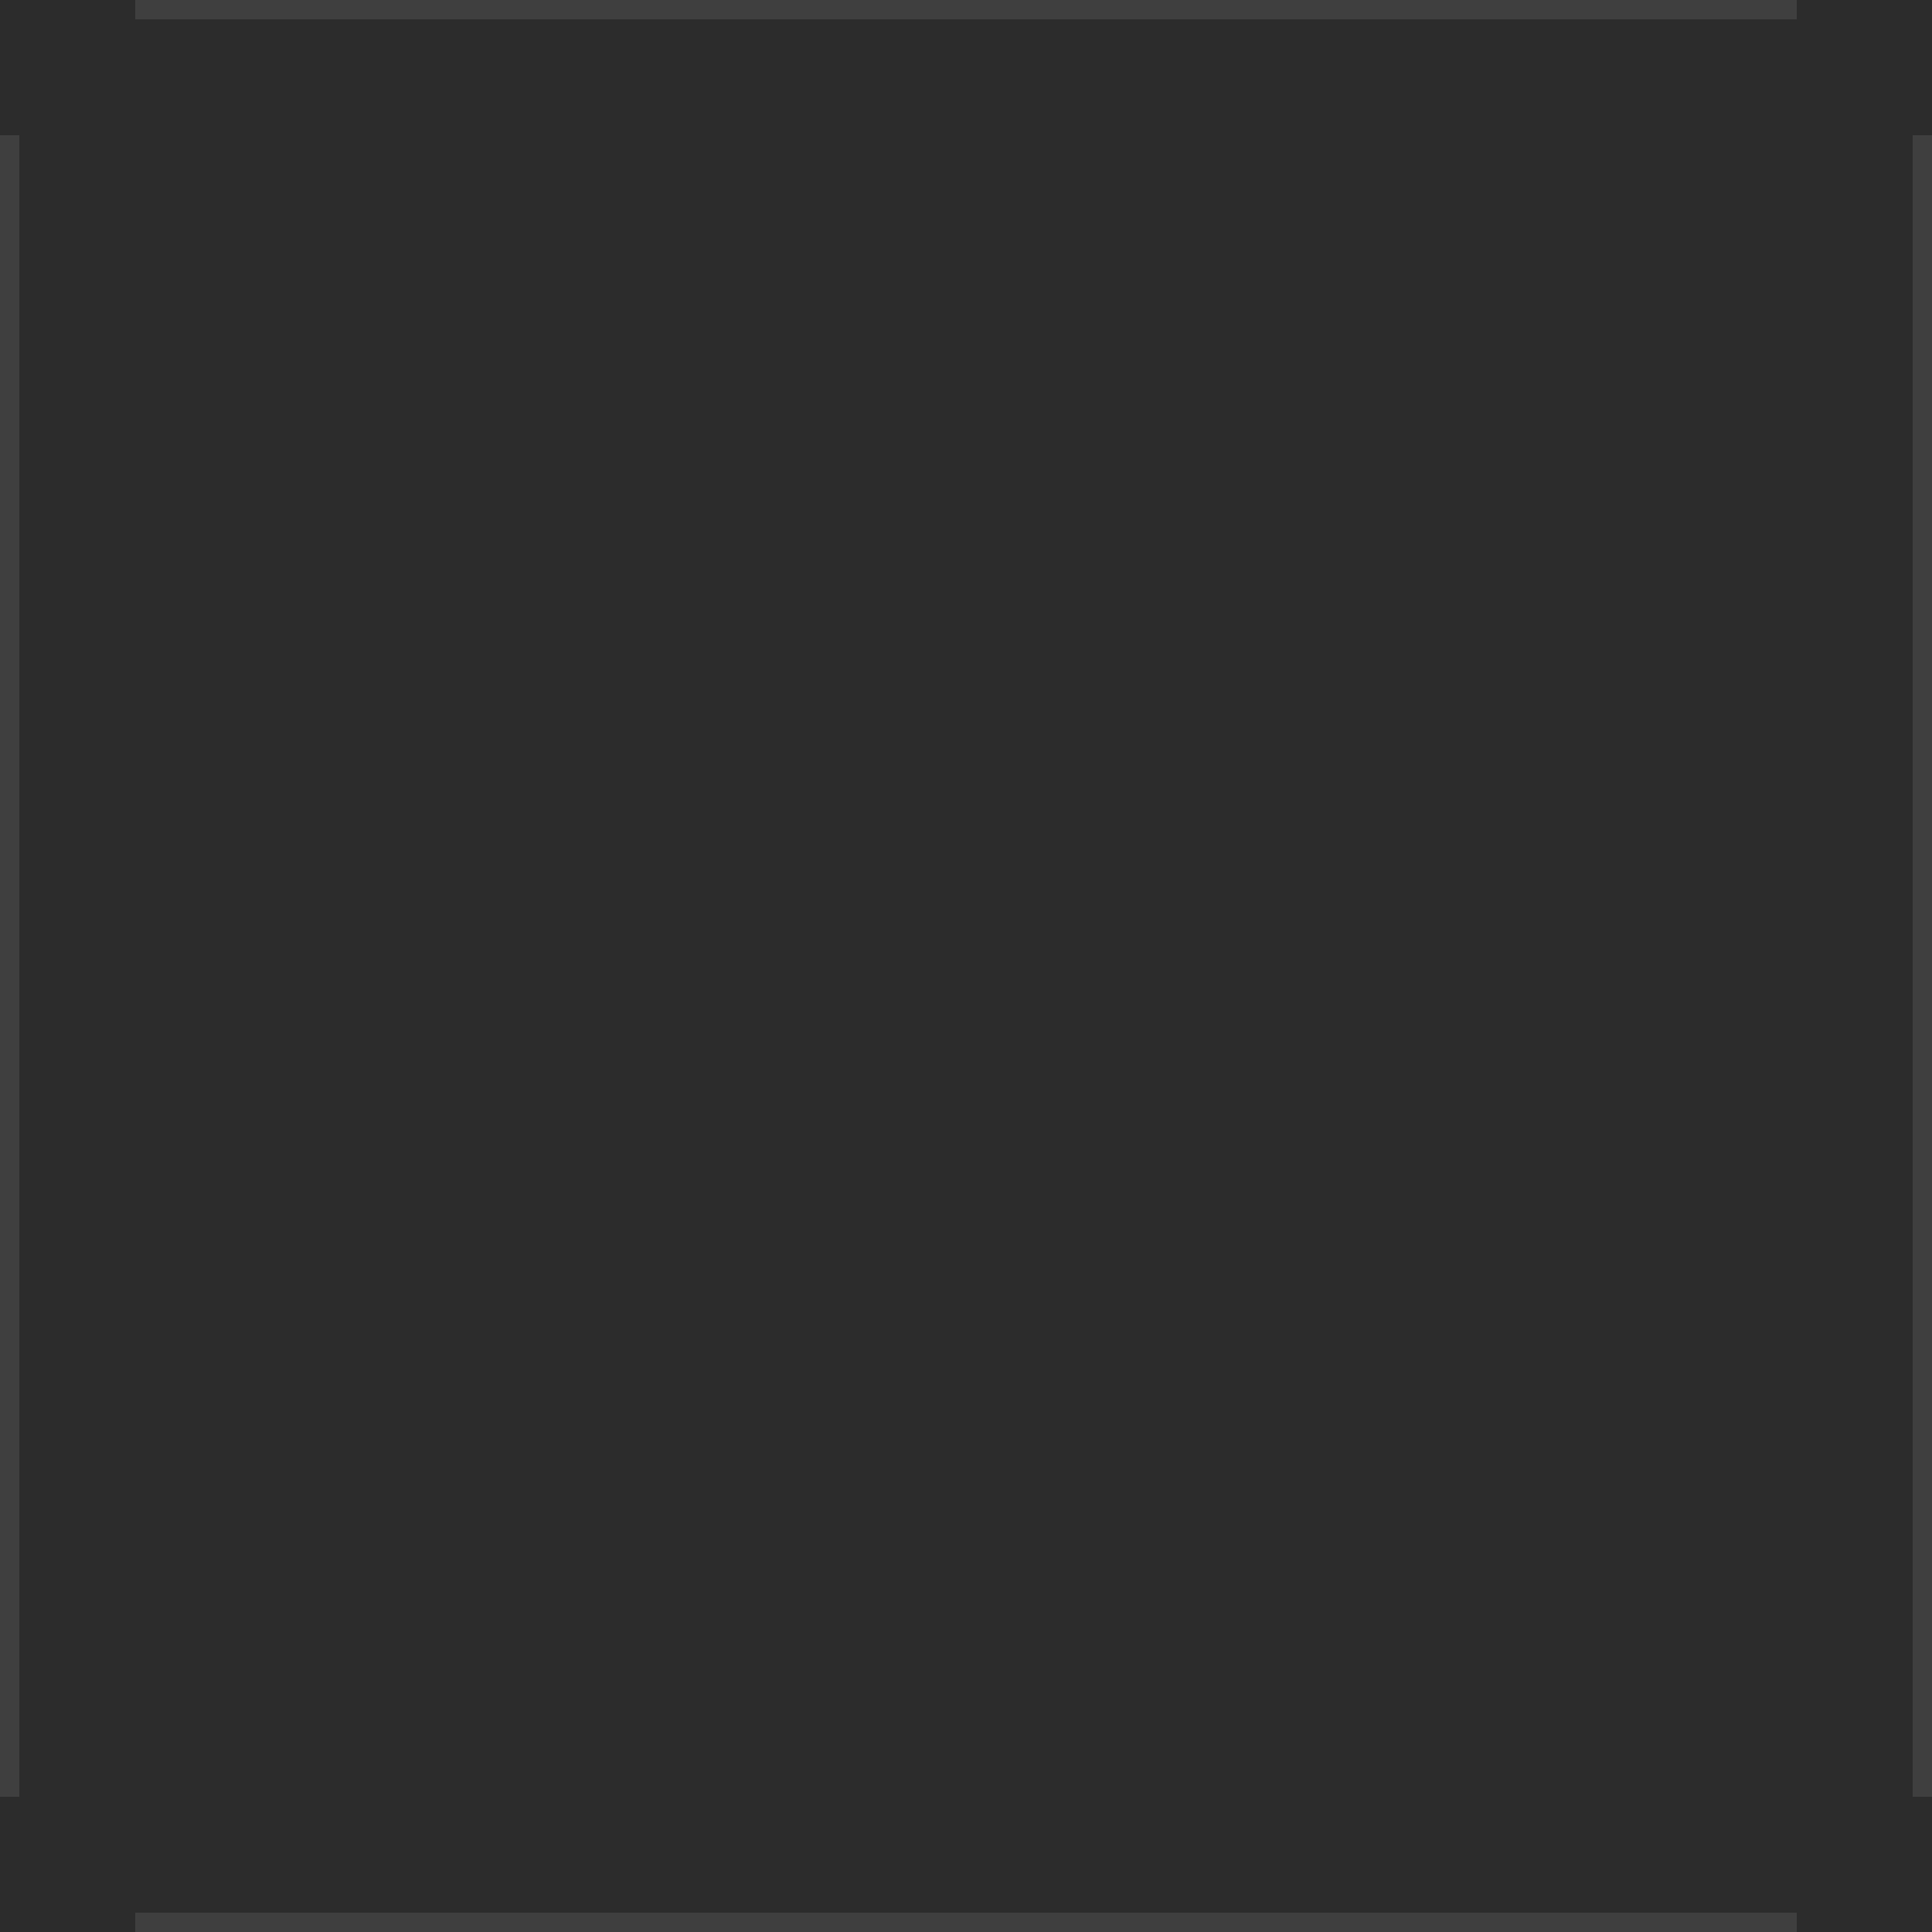
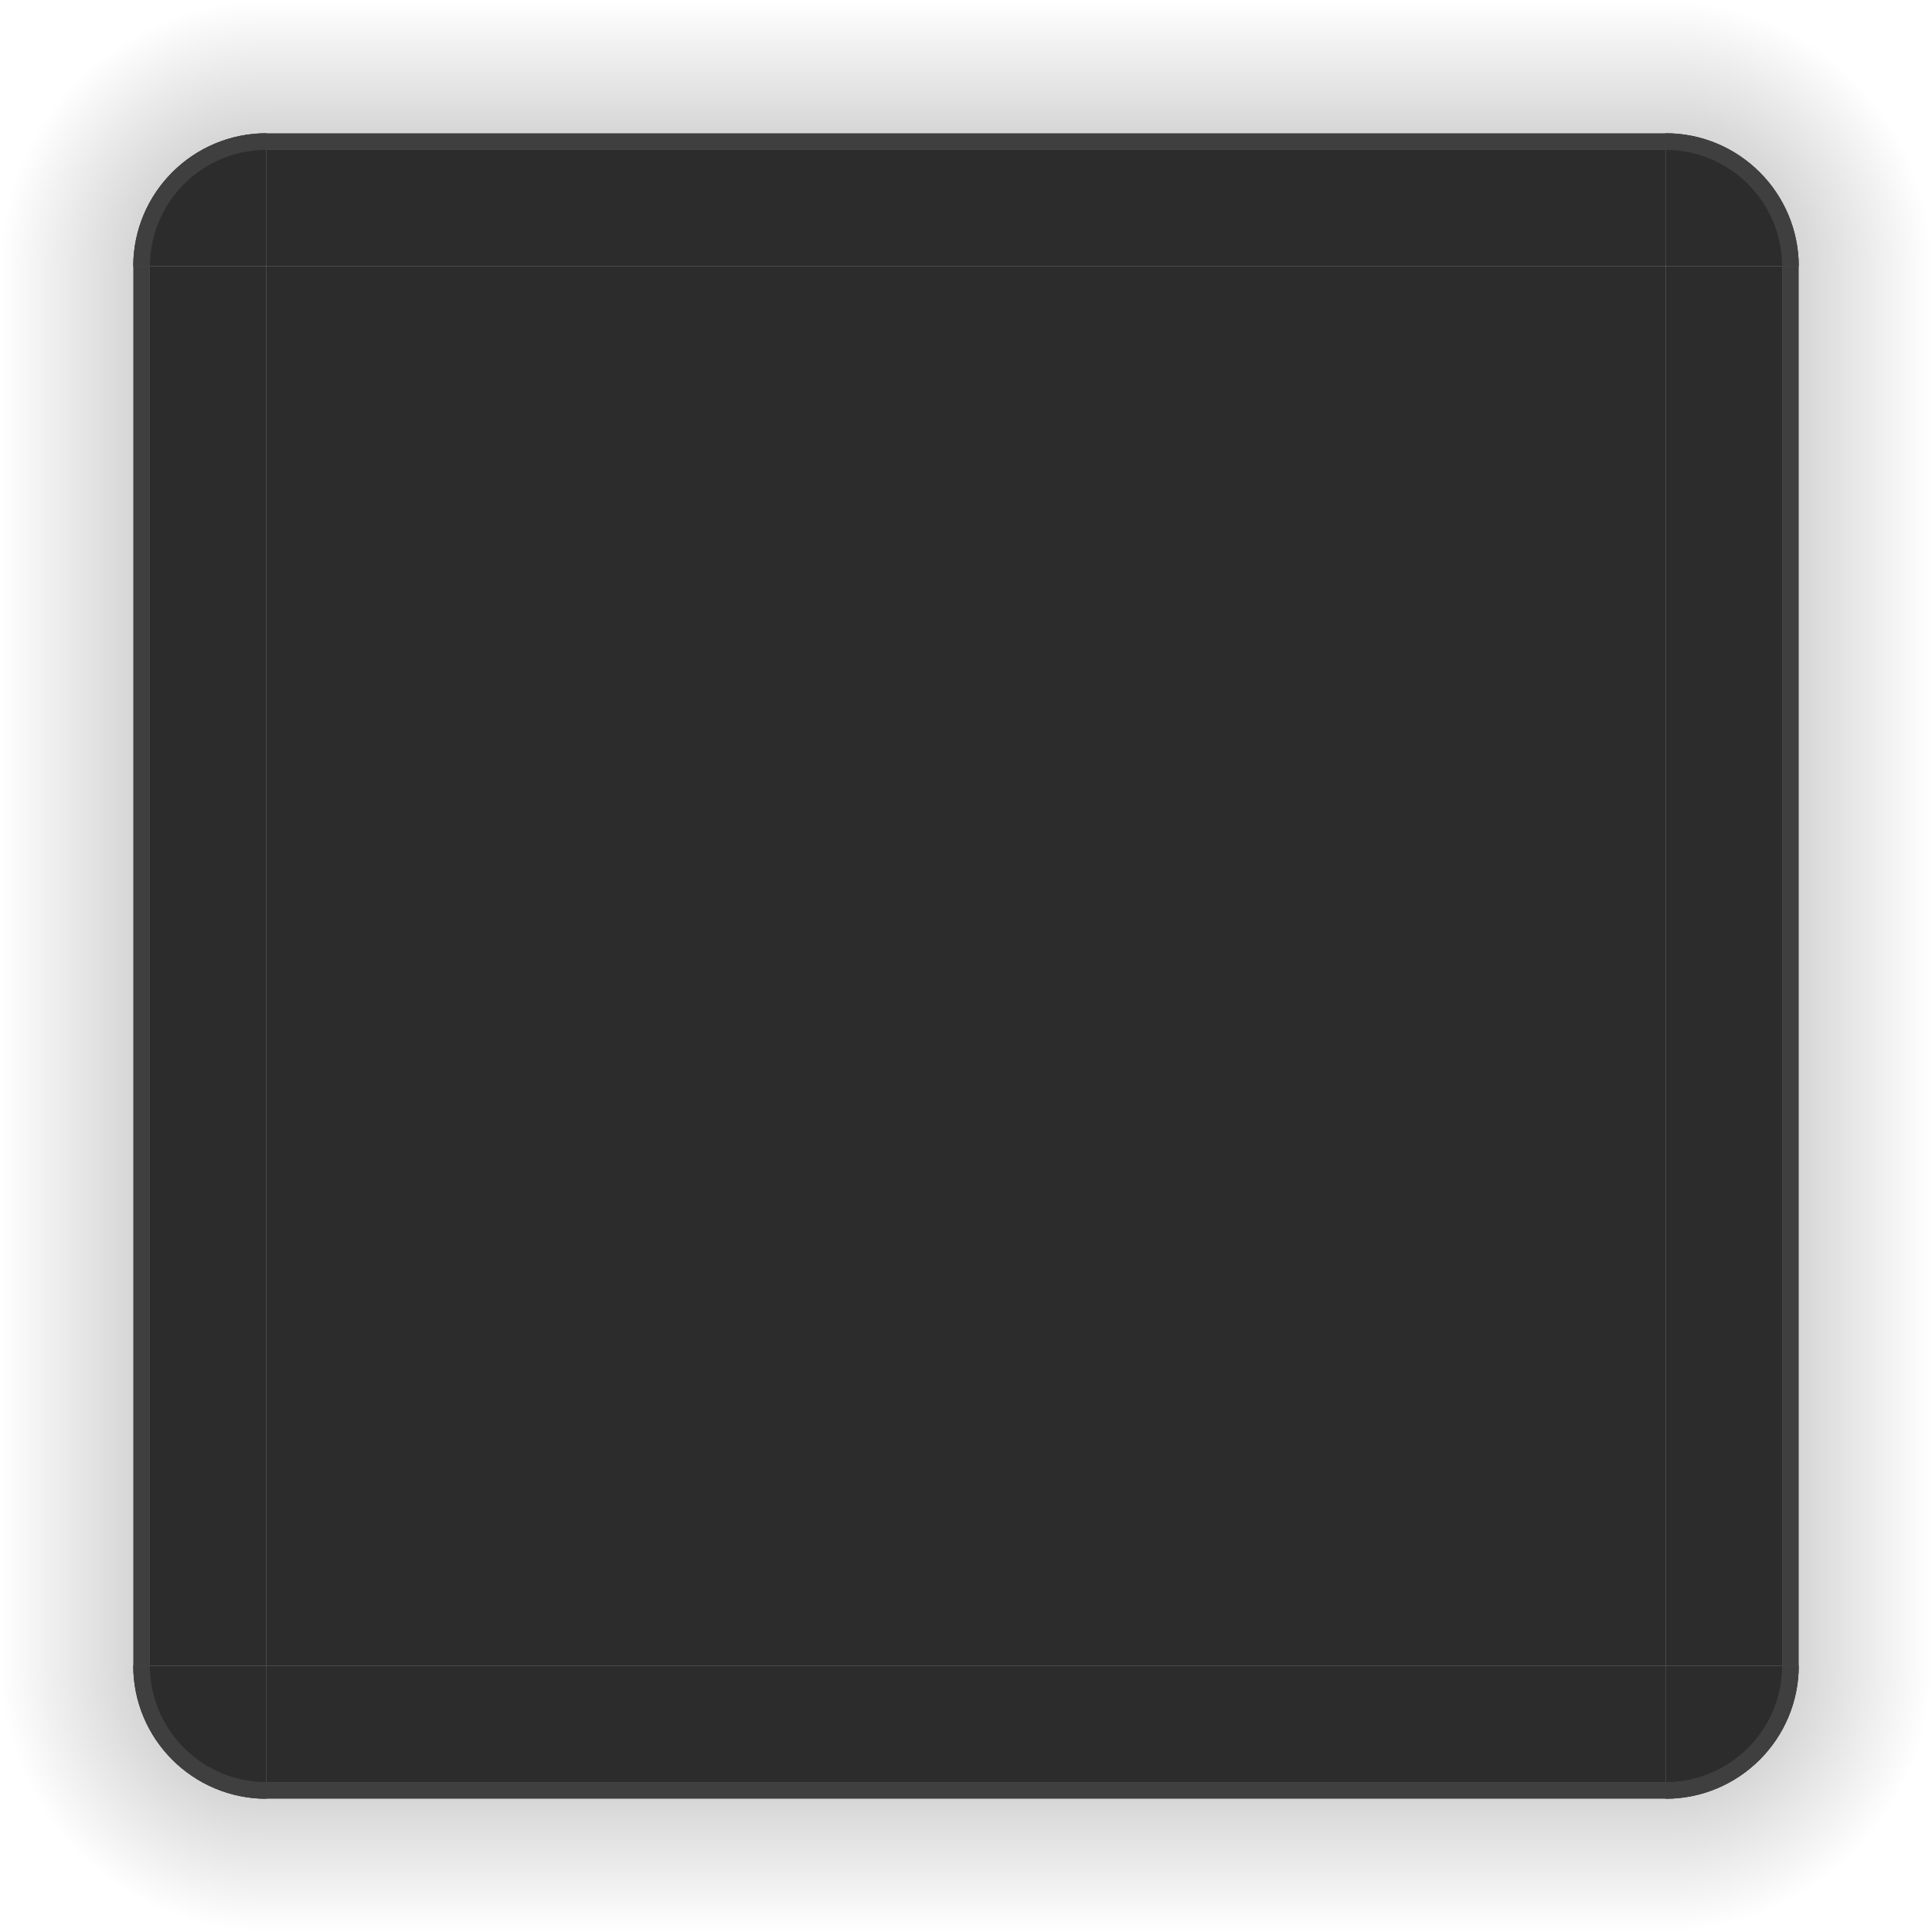
- <svg xmlns="http://www.w3.org/2000/svg" viewBox="0 0 100 100">
+ <svg xmlns="http://www.w3.org/2000/svg" viewBox="0 0 116 116">
+   <defs>
+     <linearGradient id="shadowGradientTop" x1="0" y1="0" x2="0" y2="1">
+       <stop offset="0" stop-color="#000000" stop-opacity="0" />
+       <stop offset="1" stop-color="#000000" stop-opacity="0.16" />
+     </linearGradient>
+     <linearGradient id="shadowGradientBottom" x1="0" y1="0" x2="0" y2="1">
+       <stop offset="0" stop-color="#000000" stop-opacity="0.16" />
+       <stop offset="1" stop-color="#000000" stop-opacity="0" />
+     </linearGradient>
+     <linearGradient id="shadowGradientLeft" x1="0" y1="0" x2="1" y2="0">
+       <stop offset="0" stop-color="#000000" stop-opacity="0" />
+       <stop offset="1" stop-color="#000000" stop-opacity="0.16" />
+     </linearGradient>
+     <linearGradient id="shadowGradientRight" x1="0" y1="0" x2="1" y2="0">
+       <stop offset="0" stop-color="#000000" stop-opacity="0.16" />
+       <stop offset="1" stop-color="#000000" stop-opacity="0" />
+     </linearGradient>
+     <radialGradient id="shadowGradientTL" cx="1" cy="1" r="1">
+       <stop offset="0" stop-color="#000000" stop-opacity="0.16" />
+       <stop offset="0.5" stop-color="#000000" stop-opacity="0.16" />
+       <stop offset="1" stop-color="#000000" stop-opacity="0" />
+     </radialGradient>
+     <radialGradient id="shadowGradientTR" cx="0" cy="1" r="1">
+       <stop offset="0" stop-color="#000000" stop-opacity="0.16" />
+       <stop offset="0.5" stop-color="#000000" stop-opacity="0.16" />
+       <stop offset="1" stop-color="#000000" stop-opacity="0" />
+     </radialGradient>
+     <radialGradient id="shadowGradientBL" cx="1" cy="0" r="1">
+       <stop offset="0" stop-color="#000000" stop-opacity="0.16" />
+       <stop offset="0.5" stop-color="#000000" stop-opacity="0.16" />
+       <stop offset="1" stop-color="#000000" stop-opacity="0" />
+     </radialGradient>
+     <radialGradient id="shadowGradientBR" cx="0" cy="0" r="1">
+       <stop offset="0" stop-color="#000000" stop-opacity="0.16" />
+       <stop offset="0.5" stop-color="#000000" stop-opacity="0.16" />
+       <stop offset="1" stop-color="#000000" stop-opacity="0" />
+     </radialGradient>
+   </defs>
  <g id="hint-stretch-borders">
-     <rect width="100" height="100" fill="none" />
+     <rect width="116" height="116" fill="none" />
  </g>
-   <rect id="hint-left-margin" x="0" y="0" width="8" height="8" opacity="0" />
-   <rect id="hint-top-margin" x="0" y="0" width="8" height="8" opacity="0" />
-   <rect id="hint-right-margin" x="92" y="0" width="8" height="8" opacity="0" />
-   <rect id="hint-bottom-margin" x="0" y="92" width="8" height="8" opacity="0" />
-   <rect id="topleft" x="0" y="0" width="7" height="7" fill="#2C2C2C" />
-   <rect id="topright" x="93" y="0" width="7" height="7" fill="#2C2C2C" />
-   <rect id="bottomleft" x="0" y="93" width="7" height="7" fill="#2C2C2C" />
-   <rect id="bottomright" x="93" y="93" width="7" height="7" fill="#2C2C2C" />
-   <rect id="top" x="7" y="0" width="86" height="1" fill="#3F3F3F" />
-   <rect id="bottom" x="7" y="99" width="86" height="1" fill="#3F3F3F" />
-   <rect id="left" x="0" y="7" width="1" height="86" fill="#3F3F3F" />
-   <rect id="right" x="99" y="7" width="1" height="86" fill="#3F3F3F" />
-   <rect id="center" x="1" y="1" width="98" height="98" fill="#2C2C2C" />
+   <rect id="shadow-hint-left-margin" x="0" y="0" width="8" height="8" opacity="0" />
+   <rect id="shadow-hint-top-margin" x="0" y="0" width="8" height="8" opacity="0" />
+   <rect id="shadow-hint-right-margin" x="108" y="0" width="8" height="8" opacity="0" />
+   <rect id="shadow-hint-bottom-margin" x="0" y="108" width="8" height="8" opacity="0" />
+   <rect id="hint-left-margin" x="8" y="8" width="8" height="8" opacity="0" />
+   <rect id="hint-top-margin" x="8" y="8" width="8" height="8" opacity="0" />
+   <rect id="hint-right-margin" x="100" y="8" width="8" height="8" opacity="0" />
+   <rect id="hint-bottom-margin" x="8" y="100" width="8" height="8" opacity="0" />
+   <rect id="shadow-top" x="16" y="0" width="84" height="8" fill="url(#shadowGradientTop)" />
+   <rect id="shadow-bottom" x="16" y="108" width="84" height="8" fill="url(#shadowGradientBottom)" />
+   <rect id="shadow-left" x="0" y="16" width="8" height="84" fill="url(#shadowGradientLeft)" />
+   <rect id="shadow-right" x="108" y="16" width="8" height="84" fill="url(#shadowGradientRight)" />
+   <rect id="shadow-topleft" x="0" y="0" width="16" height="16" fill="url(#shadowGradientTL)" />
+   <rect id="shadow-topright" x="100" y="0" width="16" height="16" fill="url(#shadowGradientTR)" />
+   <rect id="shadow-bottomleft" x="0" y="100" width="16" height="16" fill="url(#shadowGradientBL)" />
+   <rect id="shadow-bottomright" x="100" y="100" width="16" height="16" fill="url(#shadowGradientBR)" />
+   <path id="topleft" d="M 16,16 L 16,8 A 8,8 0 0 0 8,16 Z" fill="#2C2C2C" />
+   <path id="topright" d="M 100,16 L 100,8 A 8,8 0 0 1 108,16 Z" fill="#2C2C2C" />
+   <path id="bottomleft" d="M 16,100 L 8,100 A 8,8 0 0 0 16,108 Z" fill="#2C2C2C" />
+   <path id="bottomright" d="M 100,100 L 108,100 A 8,8 0 0 1 100,108 Z" fill="#2C2C2C" />
+   <path id="topleft-stroke" d="M 16,8 A 8,8 0 0 0 8,16 L 9,16 A 7,7 0 0 1 16,9 Z" fill="#3F3F3F" />
+   <path id="topright-stroke" d="M 100,8 A 8,8 0 0 1 108,16 L 107,16 A 7,7 0 0 0 100,9 Z" fill="#3F3F3F" />
+   <path id="bottomleft-stroke" d="M 8,100 A 8,8 0 0 0 16,108 L 16,107 A 7,7 0 0 1 9,100 Z" fill="#3F3F3F" />
+   <path id="bottomright-stroke" d="M 108,100 A 8,8 0 0 1 100,108 L 100,107 A 7,7 0 0 0 107,100 Z" fill="#3F3F3F" />
+   <rect id="top" x="16" y="9" width="84" height="7" fill="#2C2C2C" />
+   <rect id="bottom" x="16" y="100" width="84" height="7" fill="#2C2C2C" />
+   <rect id="left" x="9" y="16" width="7" height="84" fill="#2C2C2C" />
+   <rect id="right" x="100" y="16" width="7" height="84" fill="#2C2C2C" />
+   <rect id="top-stroke" x="16" y="8" width="84" height="1" fill="#3F3F3F" />
+   <rect id="bottom-stroke" x="16" y="107" width="84" height="1" fill="#3F3F3F" />
+   <rect id="left-stroke" x="8" y="16" width="1" height="84" fill="#3F3F3F" />
+   <rect id="right-stroke" x="107" y="16" width="1" height="84" fill="#3F3F3F" />
+   <rect id="center" x="16" y="16" width="84" height="84" fill="#2C2C2C" />
</svg>
